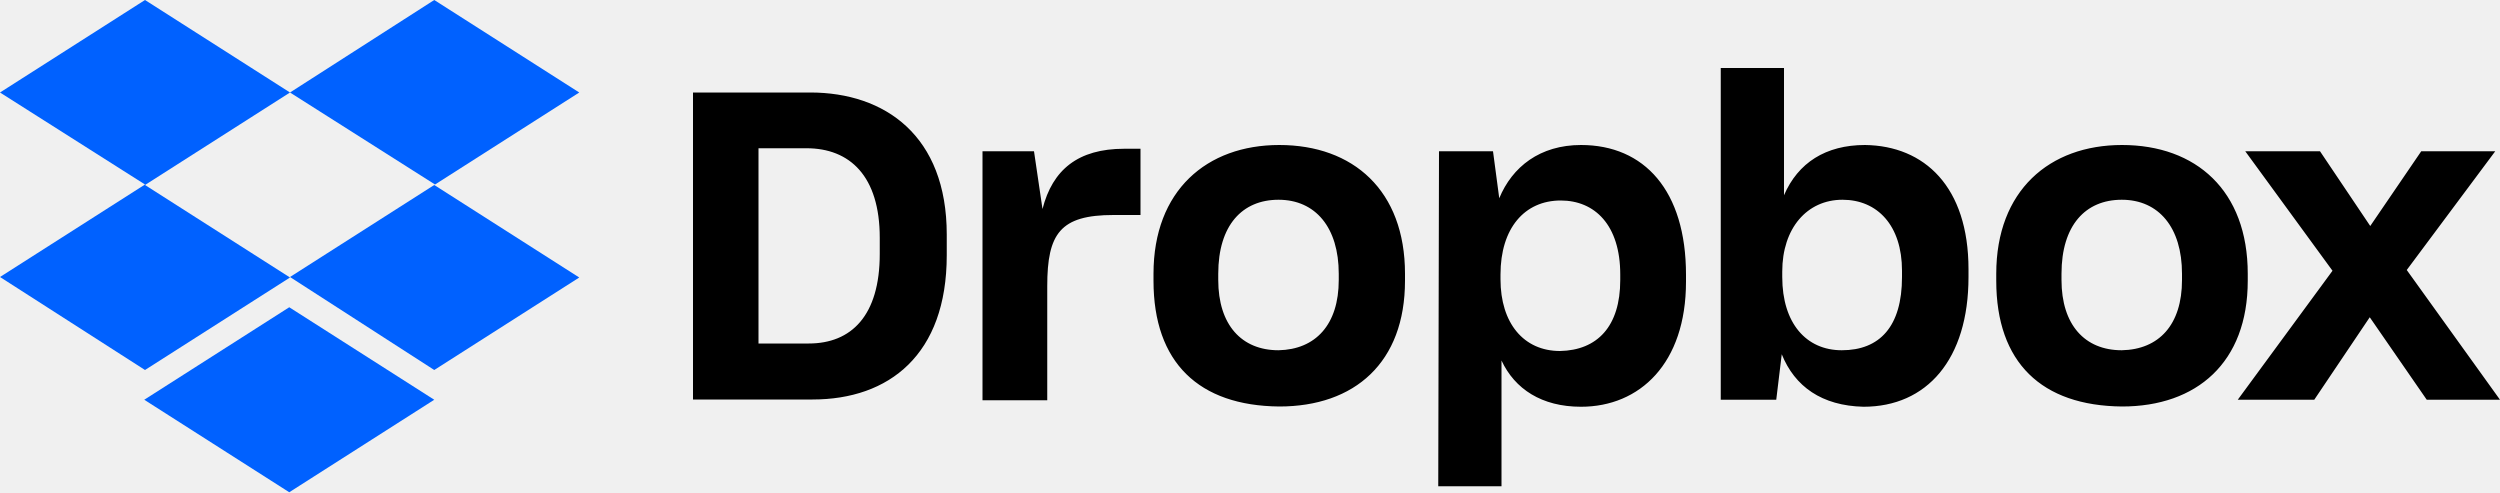
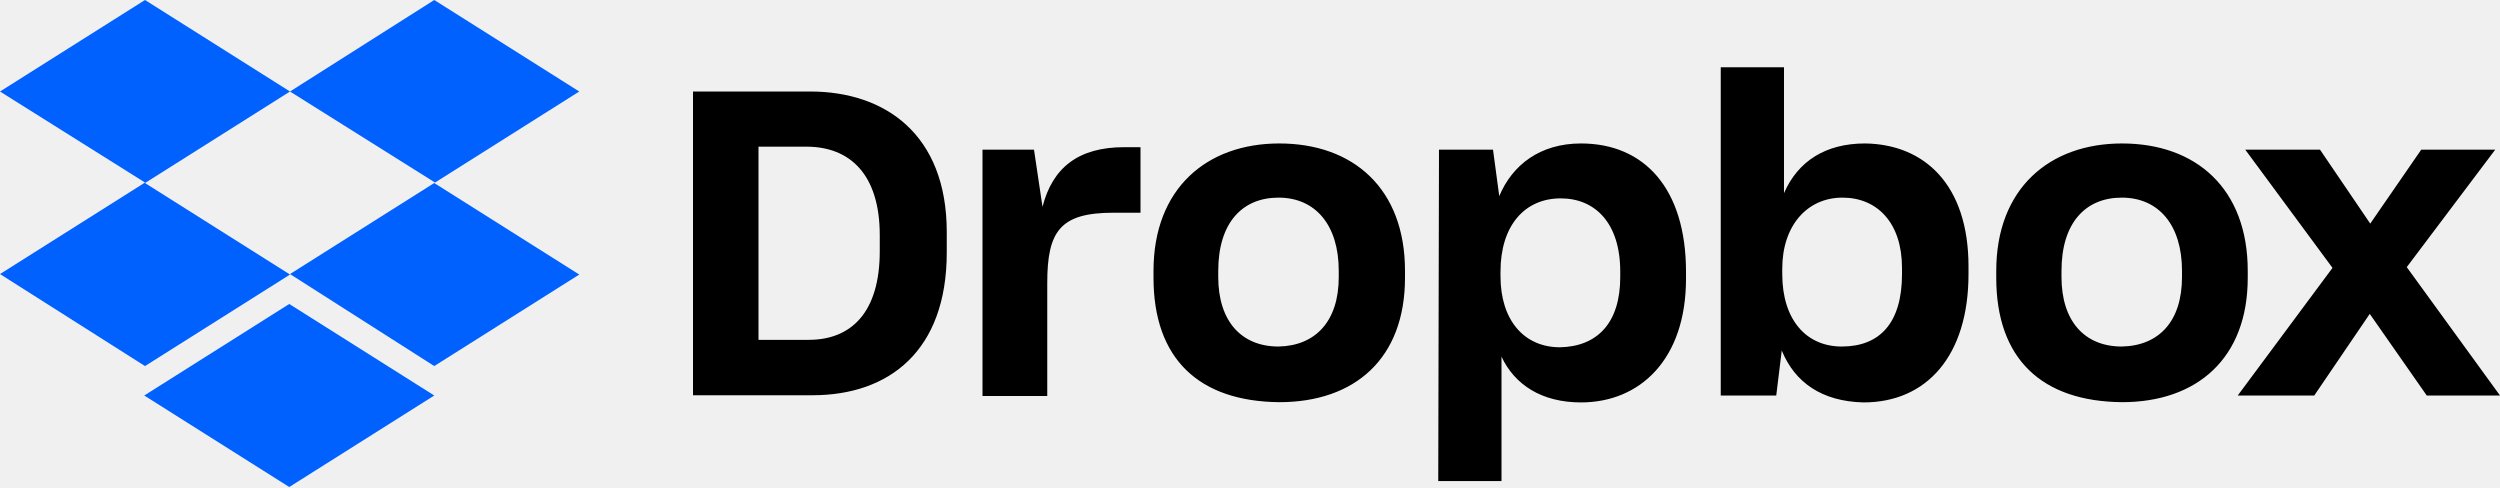
- <svg xmlns="http://www.w3.org/2000/svg" version="1.1" id="Layer_1" x="0px" y="0px" viewBox="0 0 1000 196.9" style="enable-background:new 0 0 1000 196.9;" xml:space="preserve">
-   <style type="text/css">
- 	.st0{fill:#0061FF;}
- 	.st1{display:none;}
- 	.st2{display:inline;}
- 	.st3{fill:none;}
- </style>
-   <path class="st0" d="M116,37l-58,37l58,37l-58,37L0,110.8l58-37L0,37L58,0L116,37z M57.7,159.9l58-37l58,37l-58,37L57.7,159.9z   M116,110.8l58-37L116,37l57.7-37l58,37l-58,37l58,37l-58,37L116,110.8z" />
-   <path d="M277.2,37h46.9c29.9,0,54.6,17.3,54.6,56.8v8.3c0,39.8-23.1,57.7-53.7,57.7h-47.8V37z M303.4,59.3v78.1h20.1  c17,0,28.4-11.1,28.4-35.8v-6.5c0-24.7-12-35.8-29.3-35.8H303.4z M392.6,60.5h21l3.4,23.1c4-15.7,14.2-24.1,32.7-24.1h6.5v26.5  h-10.8c-21.3,0-26.5,7.4-26.5,28.4v45.7h-25.9V60.5H392.6z M461.4,112.3v-2.8c0-33.3,21.3-51.5,50.3-51.5  c29.6,0,50.3,18.2,50.3,51.5v2.8c0,32.7-20.1,50.3-50.3,50.3C479.6,162.3,461.4,145.1,461.4,112.3z M535.5,112v-2.5  c0-18.5-9.3-29.6-24.1-29.6c-14.5,0-24.1,10.2-24.1,29.6v2.5c0,17.9,9.3,28.1,24.1,28.1C526.2,139.8,535.5,129.9,535.5,112z   M575.6,60.5h21.6l2.5,18.8C604.9,66.7,616,58,632.4,58c25.3,0,42,18.2,42,51.9v2.8c0,32.7-18.5,50-42,50  c-15.7,0-26.5-7.1-31.8-18.5v50.3h-25.3L575.6,60.5L575.6,60.5z M648.1,112v-2.2c0-19.8-10.2-29.6-23.8-29.6  c-14.5,0-24.1,11.1-24.1,29.6v1.9c0,17.6,9.3,28.7,23.8,28.7C638.9,140.1,648.1,130.6,648.1,112z M712.7,141.7l-2.2,18.2h-22.2V27.2  h25.3v50.9c5.6-13,16.7-20.1,32.4-20.1c23.8,0.3,41.4,16.7,41.4,49.7v3.1c0,33-16.7,51.9-42,51.9  C728.7,162.3,717.9,154.6,712.7,141.7z M760.8,110.8v-2.5c0-18.2-9.9-28.4-23.8-28.4c-14.2,0-24.1,11.4-24.1,28.7v2.2  c0,18.5,9.6,29.3,23.8,29.3C751.9,140.1,760.8,130.6,760.8,110.8z M798.5,112.3v-2.8c0-33.3,21.3-51.5,50.3-51.5  c29.6,0,50.3,18.2,50.3,51.5v2.8c0,32.7-20.4,50.3-50.3,50.3C816.7,162.3,798.5,145.1,798.5,112.3z M872.8,112v-2.5  c0-18.5-9.3-29.6-24.1-29.6c-14.5,0-24.1,10.2-24.1,29.6v2.5c0,17.9,9.3,28.1,24.1,28.1C863.6,139.8,872.8,129.9,872.8,112z   M933,108.3l-34.9-47.8h29.9l20.1,29.9l20.4-29.9h29.6L962.7,108l37.3,51.9h-29.3l-22.8-33l-22.2,33h-30.6L933,108.3z" />
-   <g id="Editble" class="st1">
-     <g class="st2">
-       <rect x="233" y="71.6" class="st3" width="506" height="71.8" />
-       <path d="M338.2,80.2h16.3c10.4,0,19,6.1,19,19.8v2.9c0,13.8-8,20-18.7,20h-16.6V80.2z M347.4,87.9v27.2h7c5.9,0,9.9-3.9,9.9-12.5    v-2.2c0-8.6-4.1-12.5-10.2-12.5H347.4z M378.4,88.4h7.3l1.1,8c1.4-5.5,4.9-8.3,11.3-8.3h2.2v9.2h-3.7c-7.4,0-9.2,2.6-9.2,9.9V123    h-9C378.4,123,378.4,88.4,378.4,88.4z M402.3,106.4v-1c0-11.6,7.4-17.9,17.5-17.9c10.3,0,17.5,6.4,17.5,17.9v1    c0,11.4-7,17.5-17.5,17.5C408.6,123.9,402.3,117.8,402.3,106.4z M428.1,106.3v-0.8c0-6.5-3.2-10.3-8.3-10.3c-5,0-8.4,3.5-8.4,10.3    v0.8c0,6.2,3.2,9.7,8.3,9.7C424.9,116,428.1,112.6,428.1,106.3z M442,88.4h7.6l0.9,6.6c1.9-4.4,5.7-7.4,11.4-7.4    c8.8,0,14.6,6.4,14.6,18v1c0,11.4-6.4,17.3-14.6,17.3c-5.5,0-9.2-2.5-11-6.5v17.5H442V88.4z M467.3,106.4v-0.8    c0-6.9-3.5-10.3-8.3-10.3c-5,0-8.4,3.8-8.4,10.3v0.7c0,6.1,3.2,10,8.2,10C464,116.1,467.3,112.7,467.3,106.4z M489.7,116.7    L489,123h-7.8V76.8h8.8v17.8c1.9-4.5,5.8-7,11.2-7c8.2,0.1,14.3,5.8,14.3,17.3v1c0,11.5-5.8,18-14.6,18    C495.3,123.9,491.5,121.1,489.7,116.7z M506.5,105.9v-0.8c0-6.4-3.5-9.8-8.3-9.8c-5,0-8.4,4-8.4,10v0.7c0,6.5,3.3,10.2,8.3,10.2    C503.3,116.1,506.5,112.7,506.5,105.9z M519.6,106.4v-1c0-11.6,7.4-17.9,17.5-17.9c10.3,0,17.5,6.4,17.5,17.9v1    c0,11.4-7.1,17.5-17.5,17.5C525.9,123.9,519.6,117.8,519.6,106.4z M545.4,106.3v-0.8c0-6.5-3.2-10.3-8.3-10.3    c-5,0-8.4,3.5-8.4,10.3v0.8c0,6.2,3.2,9.7,8.3,9.7C542.2,116,545.4,112.6,545.4,106.3z M566.3,105l-12.1-16.7h10.4l7,10.4    l7.1-10.4H589l-12.3,16.6l13,18h-10.2l-8-11.5l-7.7,11.5h-10.6L566.3,105z" />
-     </g>
+ <svg xmlns="http://www.w3.org/2000/svg" width="154" height="30" viewBox="0 0 154 30" fill="none">
+   <g clip-path="url(#clip0_437_1587)">
+     <path d="M17.864 5.637L8.932 11.275L17.864 16.912L8.932 22.549L0 16.882L8.932 11.244L0 5.637L8.932 0L17.864 5.637ZM8.886 24.363L17.818 18.725L26.75 24.363L17.818 30L8.886 24.363ZM17.864 16.882L26.796 11.244L17.864 5.637L26.75 0L35.682 5.637L26.75 11.275L35.682 16.912L26.75 22.549L17.864 16.882Z" fill="#0061FF" />
+     <path d="M42.689 5.637H49.911C54.516 5.637 58.32 8.273 58.32 14.292V15.556C58.32 21.62 54.762 24.347 50.05 24.347H42.689V5.637ZM46.724 9.035V20.934H49.819C52.437 20.934 54.193 19.243 54.193 15.48V14.49C54.193 10.726 52.345 9.035 49.68 9.035C49.68 9.035 46.724 9.035 46.724 9.035ZM60.46 9.218H63.694L64.218 12.738C64.834 10.345 66.405 9.066 69.254 9.066H70.255V13.103H68.592C65.311 13.103 64.511 14.231 64.511 17.43V24.393H60.522V9.218H60.46ZM71.056 17.11V16.684C71.056 11.61 74.336 8.837 78.802 8.837C83.36 8.837 86.548 11.61 86.548 16.684V17.11C86.548 22.093 83.453 24.774 78.802 24.774C73.858 24.728 71.056 22.108 71.056 17.11ZM82.467 17.065V16.684C82.467 13.865 81.035 12.174 78.756 12.174C76.523 12.174 75.044 13.728 75.044 16.684V17.065C75.044 19.792 76.476 21.346 78.756 21.346C81.035 21.3 82.467 19.792 82.467 17.065ZM88.642 9.218H91.969L92.354 12.082C93.155 10.163 94.864 8.837 97.39 8.837C101.286 8.837 103.858 11.61 103.858 16.745V17.171C103.858 22.153 101.009 24.789 97.39 24.789C94.972 24.789 93.309 23.707 92.492 21.971V29.634H88.596L88.642 9.218ZM99.807 17.065V16.729C99.807 13.713 98.237 12.22 96.142 12.22C93.909 12.22 92.431 13.911 92.431 16.729V17.019C92.431 19.7 93.863 21.392 96.096 21.392C98.391 21.346 99.807 19.898 99.807 17.065ZM109.756 21.59L109.417 24.363H105.998V4.144H109.894V11.899C110.757 9.919 112.466 8.837 114.884 8.837C118.549 8.883 121.26 11.382 121.26 16.409V16.882C121.26 21.91 118.688 24.789 114.792 24.789C112.22 24.728 110.557 23.555 109.756 21.59ZM117.163 16.882V16.501C117.163 13.728 115.639 12.174 113.498 12.174C111.311 12.174 109.787 13.911 109.787 16.547V16.882C109.787 19.7 111.265 21.346 113.452 21.346C115.793 21.346 117.163 19.898 117.163 16.882ZM122.969 17.11V16.684C122.969 11.61 126.249 8.837 130.715 8.837C135.274 8.837 138.461 11.61 138.461 16.684V17.11C138.461 22.093 135.32 24.774 130.715 24.774C125.772 24.728 122.969 22.108 122.969 17.11ZM134.411 17.065V16.684C134.411 13.865 132.979 12.174 130.7 12.174C128.467 12.174 126.988 13.728 126.988 16.684V17.065C126.988 19.792 128.421 21.346 130.7 21.346C132.994 21.3 134.411 19.792 134.411 17.065ZM143.682 16.501L138.307 9.218H142.912L146.007 13.774L149.149 9.218H153.707L148.256 16.455L154 24.363H149.488L145.977 19.335L142.558 24.363H137.845L143.682 16.501Z" fill="black" />
  </g>
+   <defs>
+     <clipPath id="clip0_437_1587">
+       <rect width="154" height="30" fill="white" />
+     </clipPath>
+   </defs>
</svg>
